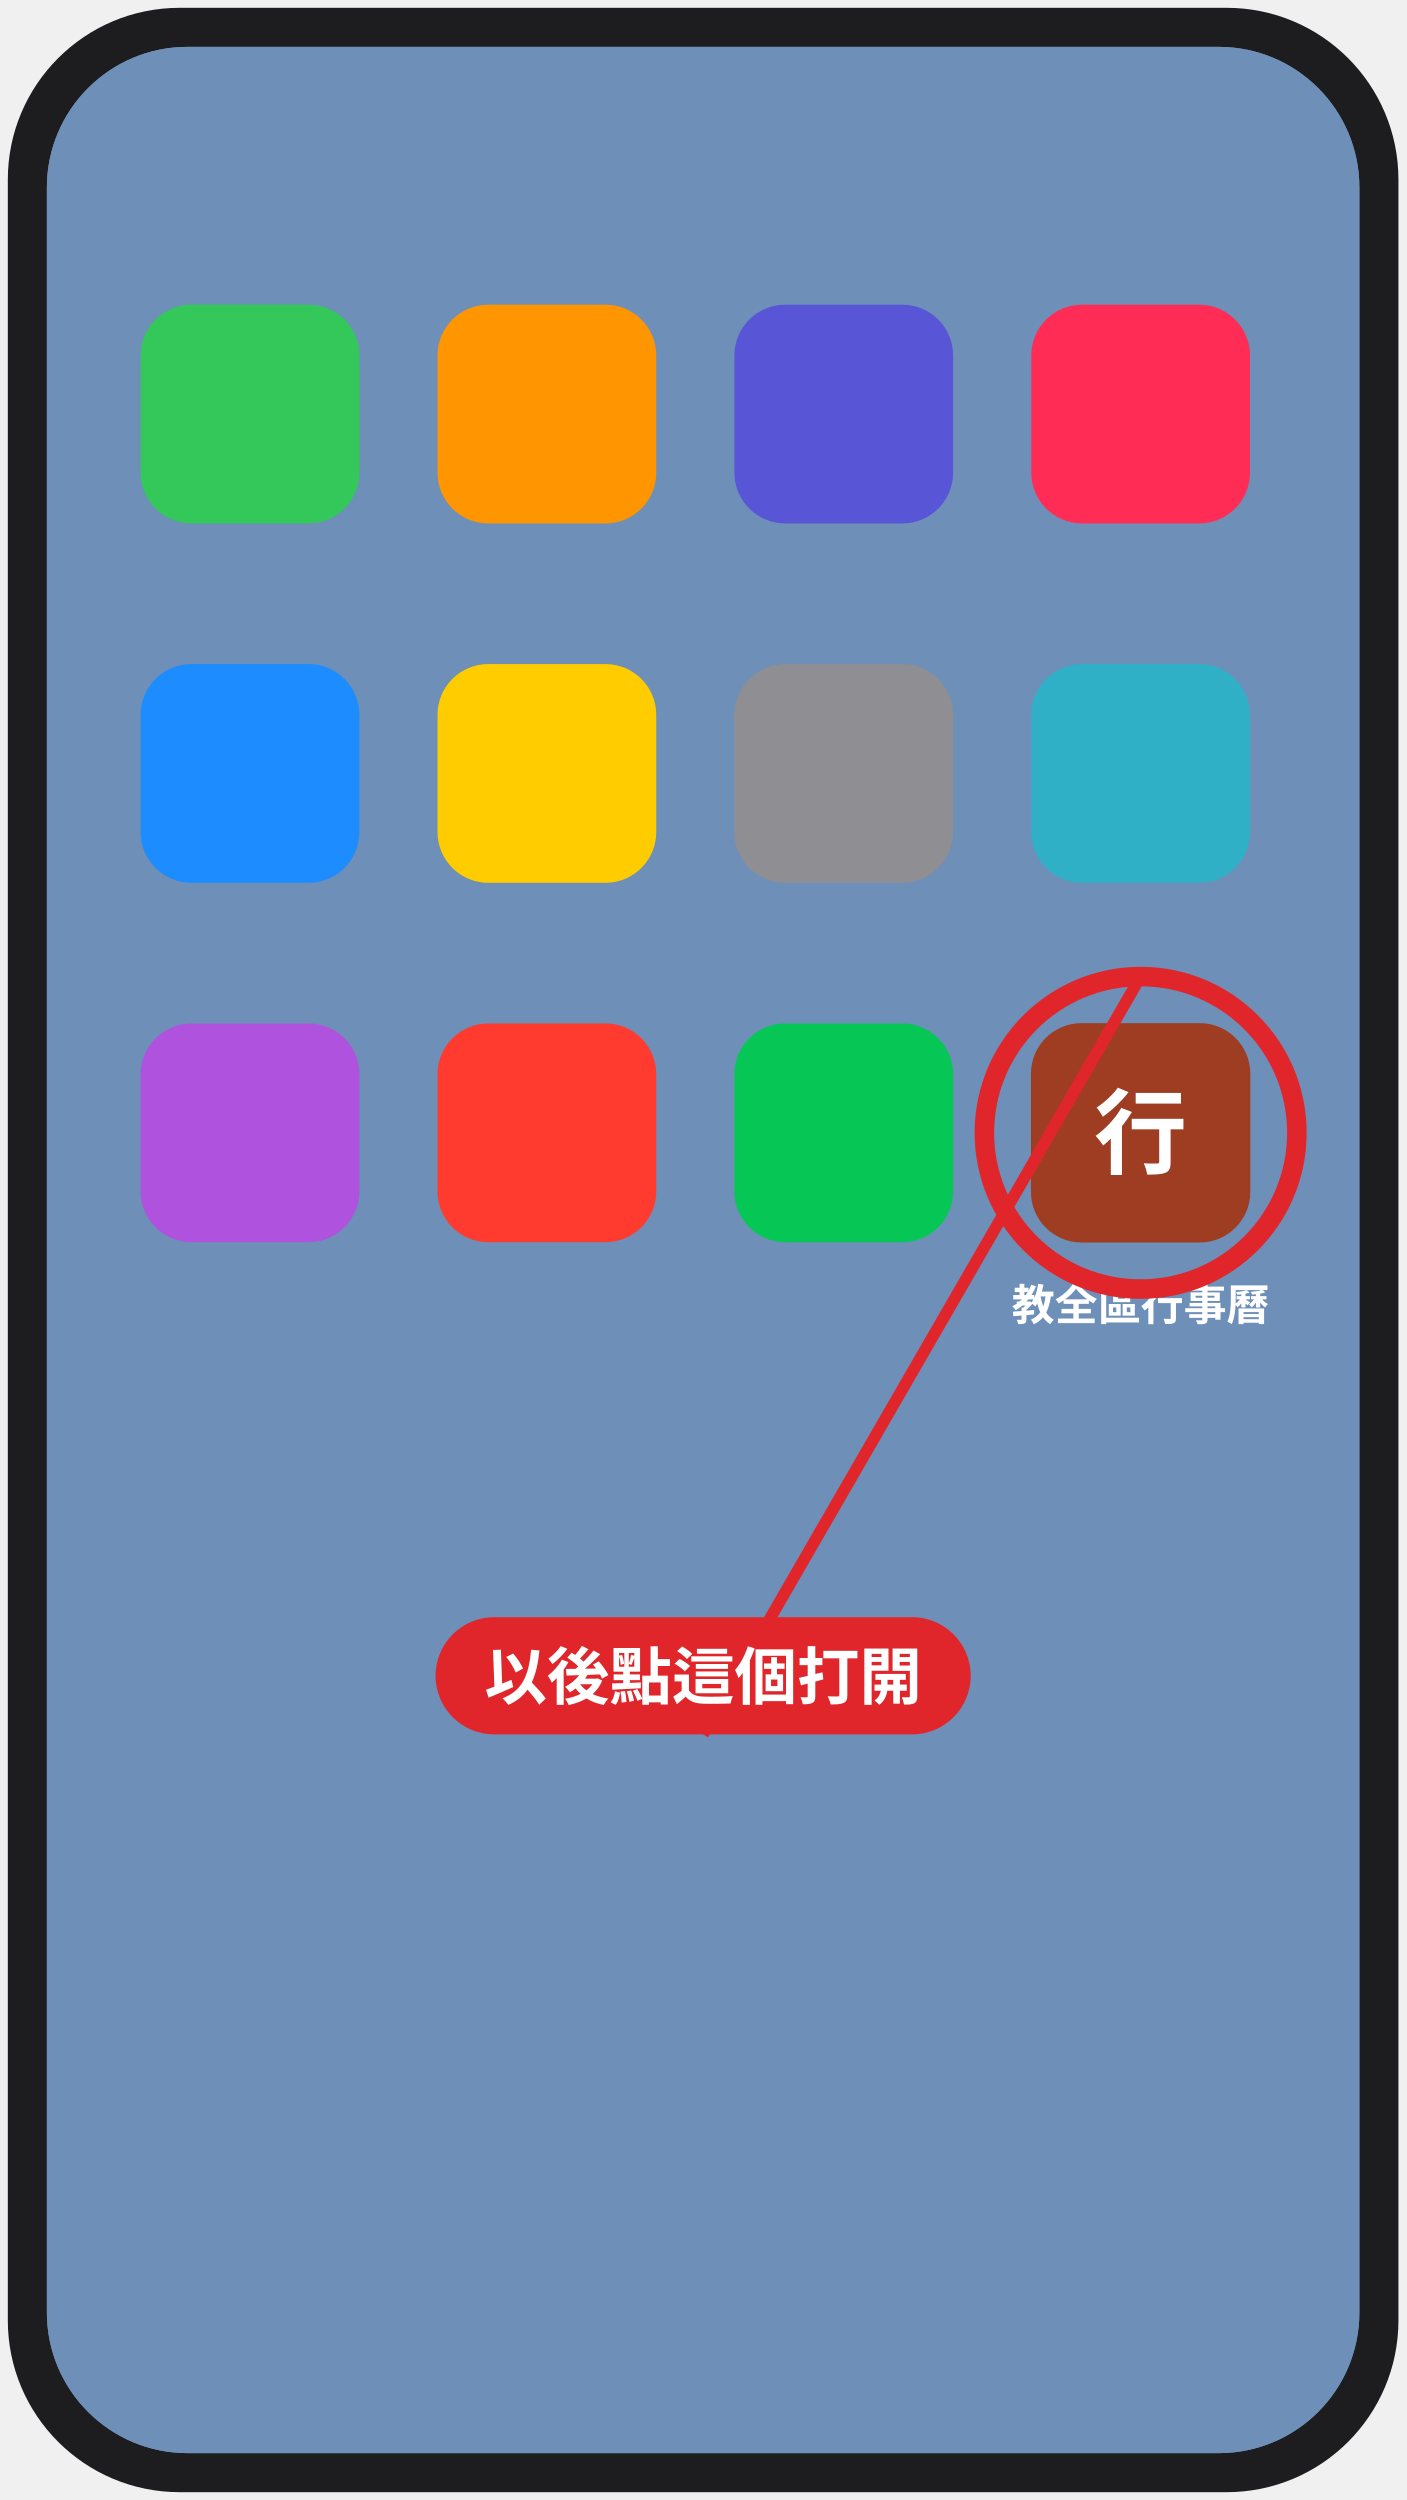
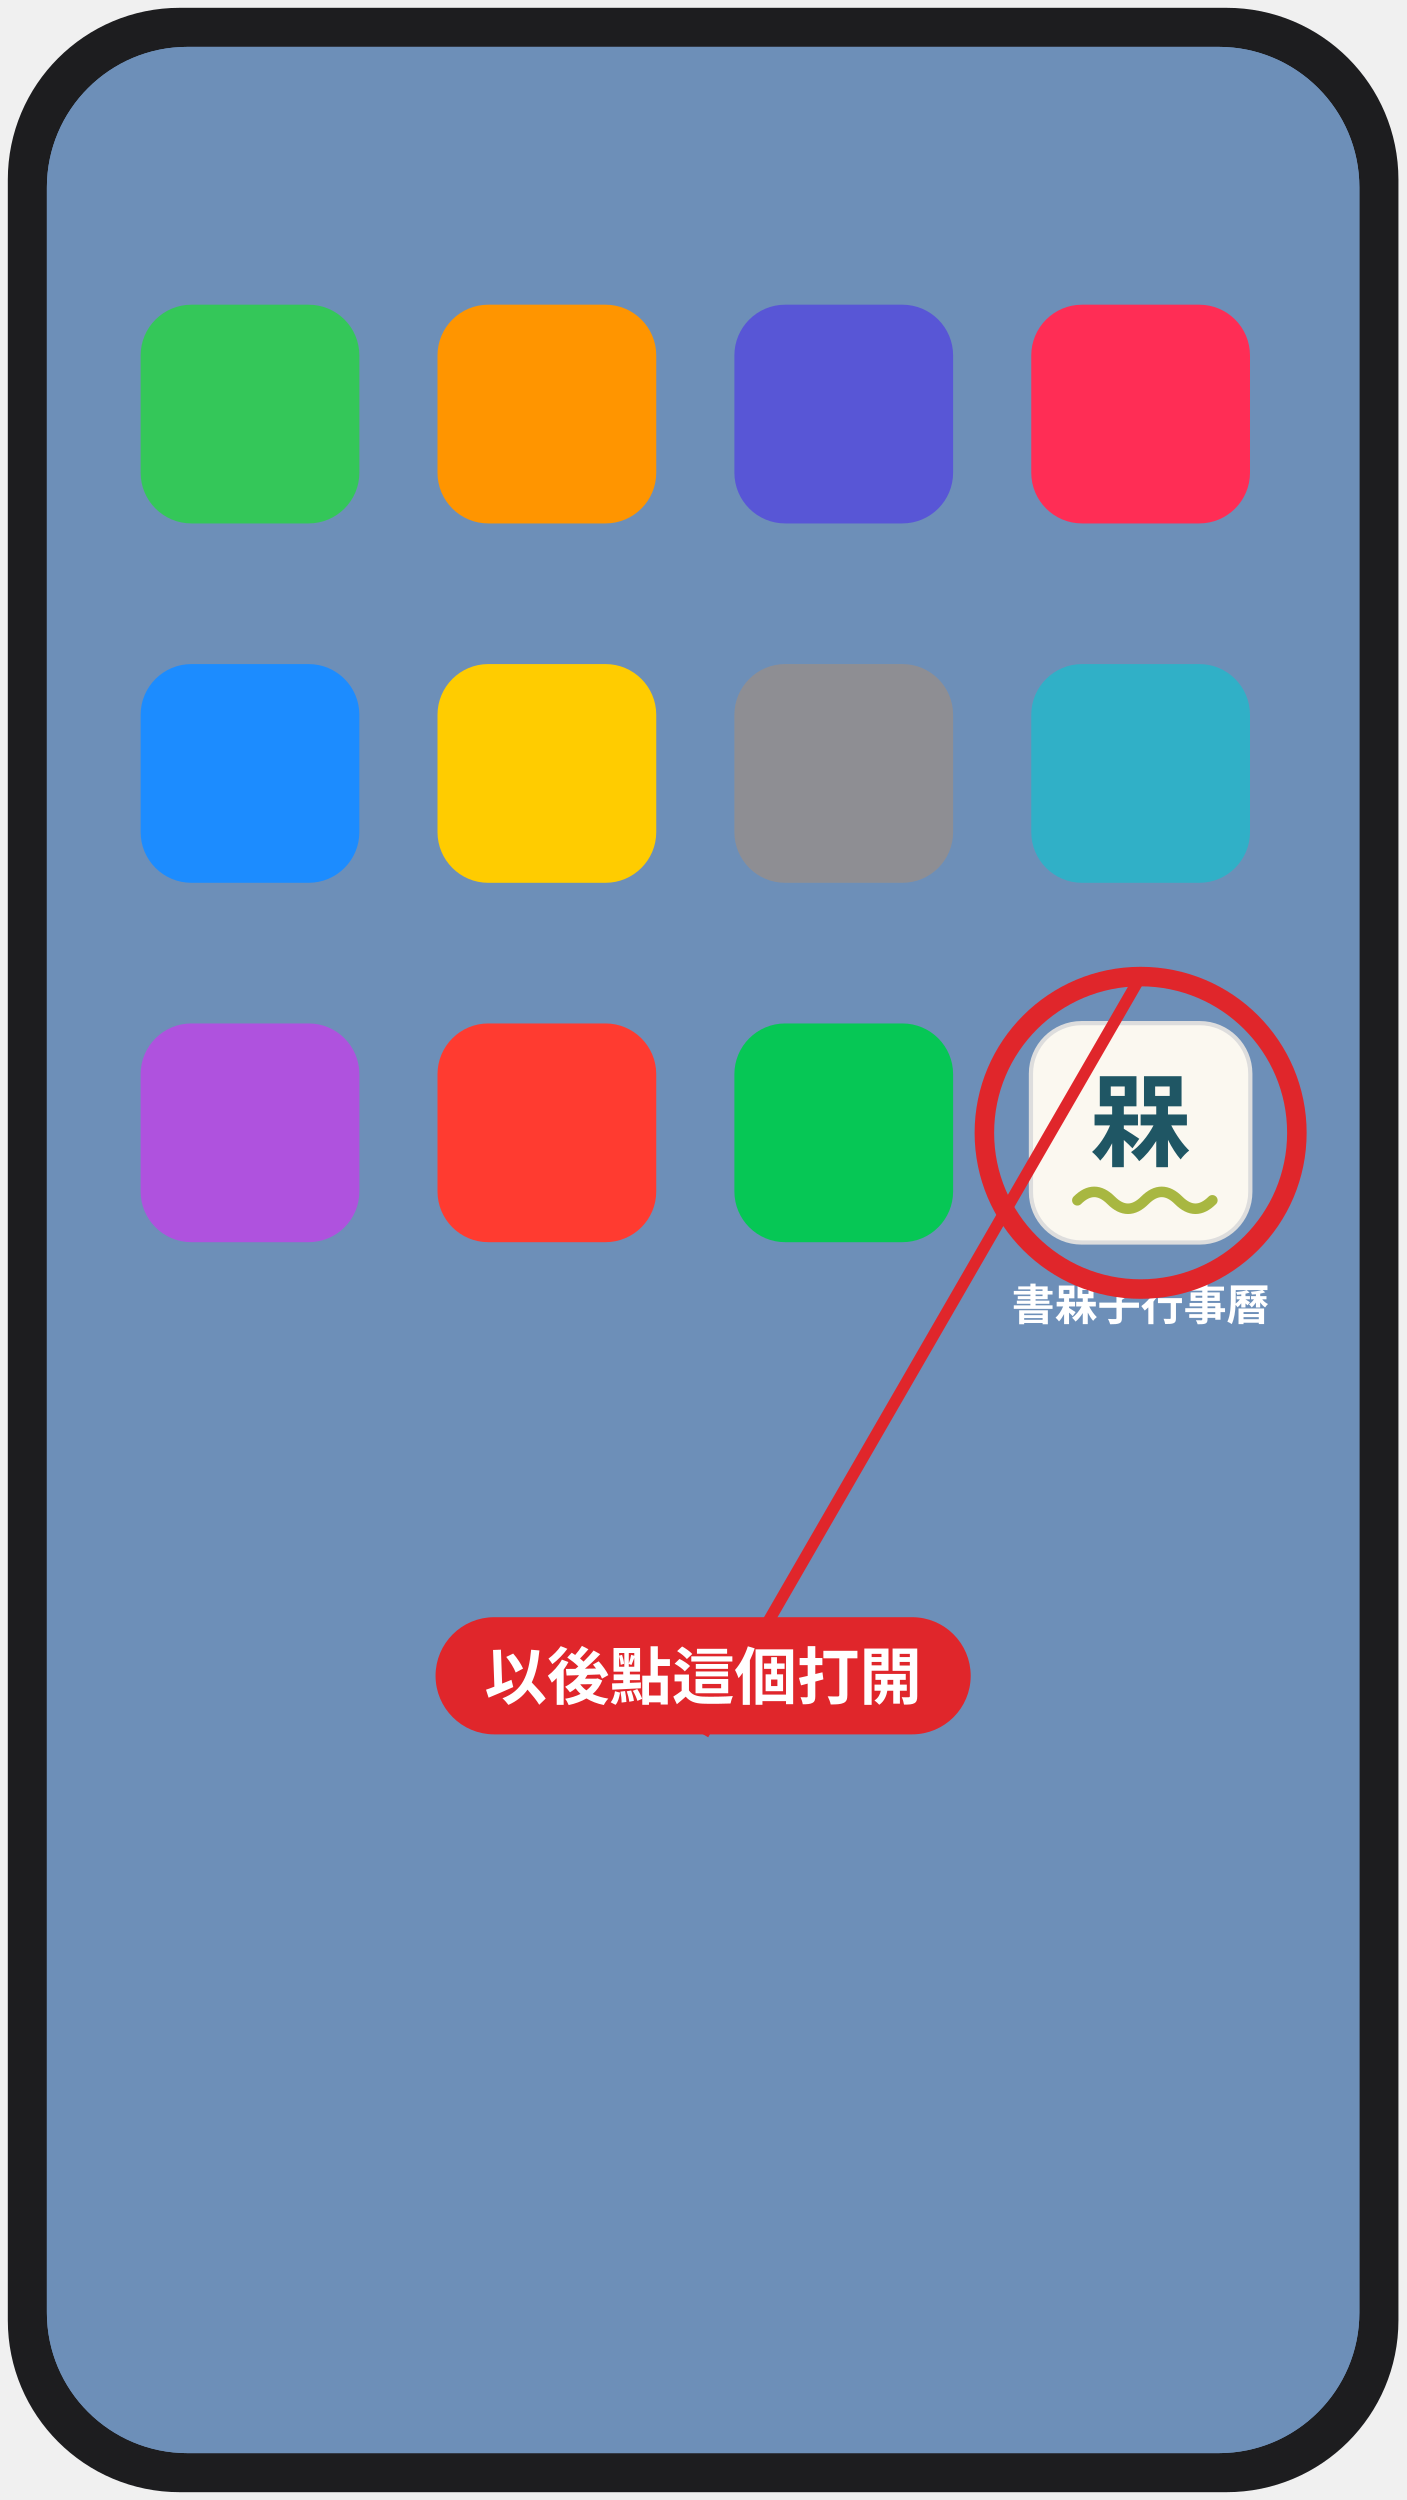
<svg xmlns="http://www.w3.org/2000/svg" viewBox="0 0 360 640" width="360" height="640" font-family="'PingFang TC','Noto Sans TC','Microsoft JhengHei',sans-serif">
  <rect x="2" y="2" width="356" height="636" rx="44" fill="#1d1d1f" />
  <rect x="12" y="12" width="336" height="616" rx="36" fill="#6d8fb8" />
  <clipPath id="scr">
    <rect x="12" y="12" width="336" height="616" rx="36" />
  </clipPath>
  <g clip-path="url(#scr)">
    <text x="46" y="40" font-size="15" fill="#222" font-weight="700" text-anchor="start">9:41</text>
    <rect x="128" y="20" width="104" height="28" rx="14" fill="#1d1d1f" />
    <text x="318" y="40" font-size="13" fill="#222" text-anchor="end">▮▮ ◔</text>
    <rect x="12" y="12" width="336" height="616" fill="#6d8fb8" />
    <rect x="36" y="78" width="56" height="56" rx="13" fill="#34c759" />
    <rect x="112" y="78" width="56" height="56" rx="13" fill="#ff9500" />
    <rect x="188" y="78" width="56" height="56" rx="13" fill="#5856d6" />
    <rect x="264" y="78" width="56" height="56" rx="13" fill="#ff2d55" />
    <rect x="36" y="170" width="56" height="56" rx="13" fill="#1c8cff" />
    <rect x="112" y="170" width="56" height="56" rx="13" fill="#ffcc00" />
    <rect x="188" y="170" width="56" height="56" rx="13" fill="#8e8e93" />
    <rect x="264" y="170" width="56" height="56" rx="13" fill="#30b0c7" />
    <rect x="36" y="262" width="56" height="56" rx="13" fill="#af52de" />
    <rect x="112" y="262" width="56" height="56" rx="13" fill="#ff3b30" />
    <rect x="188" y="262" width="56" height="56" rx="13" fill="#06c755" />
    <g transform="translate(292,290) scale(1.08)">
-       <rect x="-26" y="-26" width="52" height="52" rx="12" fill="#9e3d22" />
-       <text x="0" y="8" font-size="22" fill="#fff" font-weight="700" text-anchor="middle">行</text>
+       <rect x="-26" y="-26" width="52" height="52" rx="12" fill="#fbf8f0" stroke="#ddd" />
+       <text x="0" y="6" font-size="24" fill="#1f5664" font-weight="900" text-anchor="middle">槑</text>
+       <path d="M-15 16 q4 -4 8 0 t8 0 t8 0 t8 0" fill="none" stroke="#a8b741" stroke-width="2.5" stroke-linecap="round" />
    </g>
-     <text x="292" y="338" font-size="11" fill="#fff" font-weight="700" text-anchor="middle">教全區行事曆</text>
+     <text x="292" y="338" font-size="11" fill="#fff" font-weight="700" text-anchor="middle">書槑子行事曆</text>
    <circle cx="292" cy="290" r="40" fill="none" stroke="#e0262b" stroke-width="5" />
    <line x1="180" y1="444" x2="292" y2="250" stroke="#e0262b" stroke-width="3" />
    <rect x="111.5" y="414" width="137" height="30" rx="15" fill="#e0262b" />
    <text x="180" y="435" font-size="16" fill="#fff" font-weight="700" text-anchor="middle">以後點這個打開</text>
  </g>
</svg>
